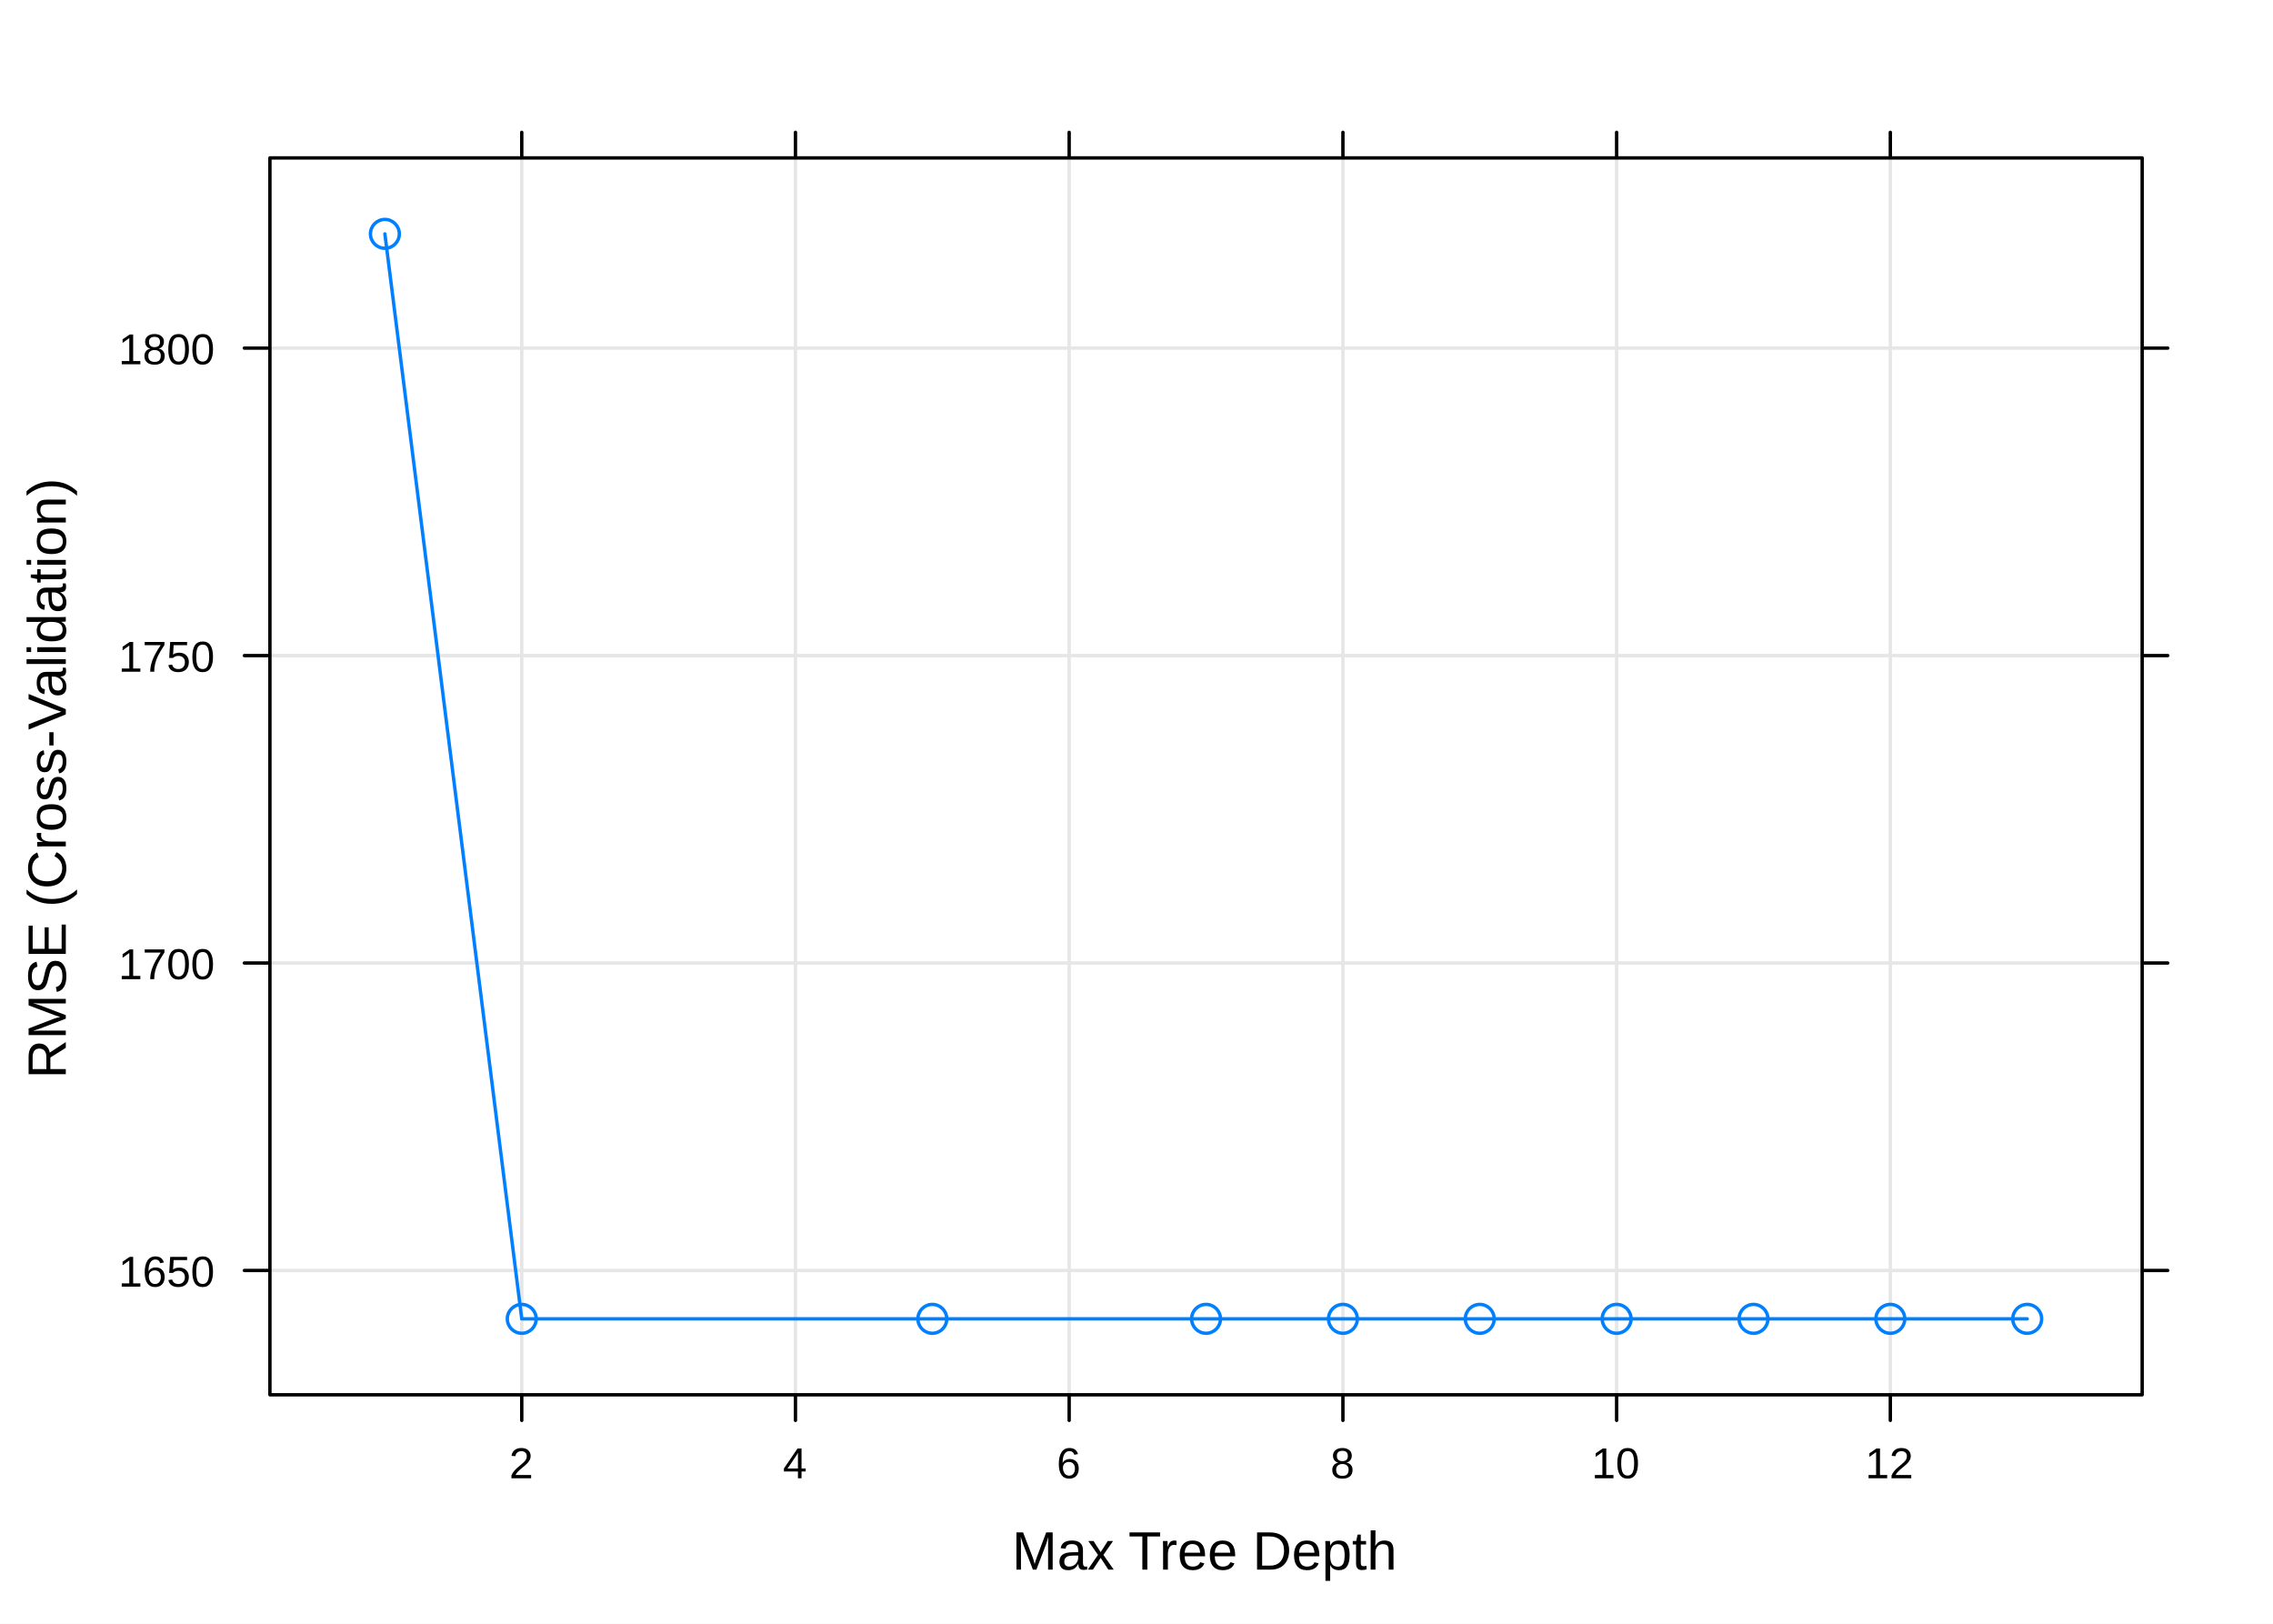
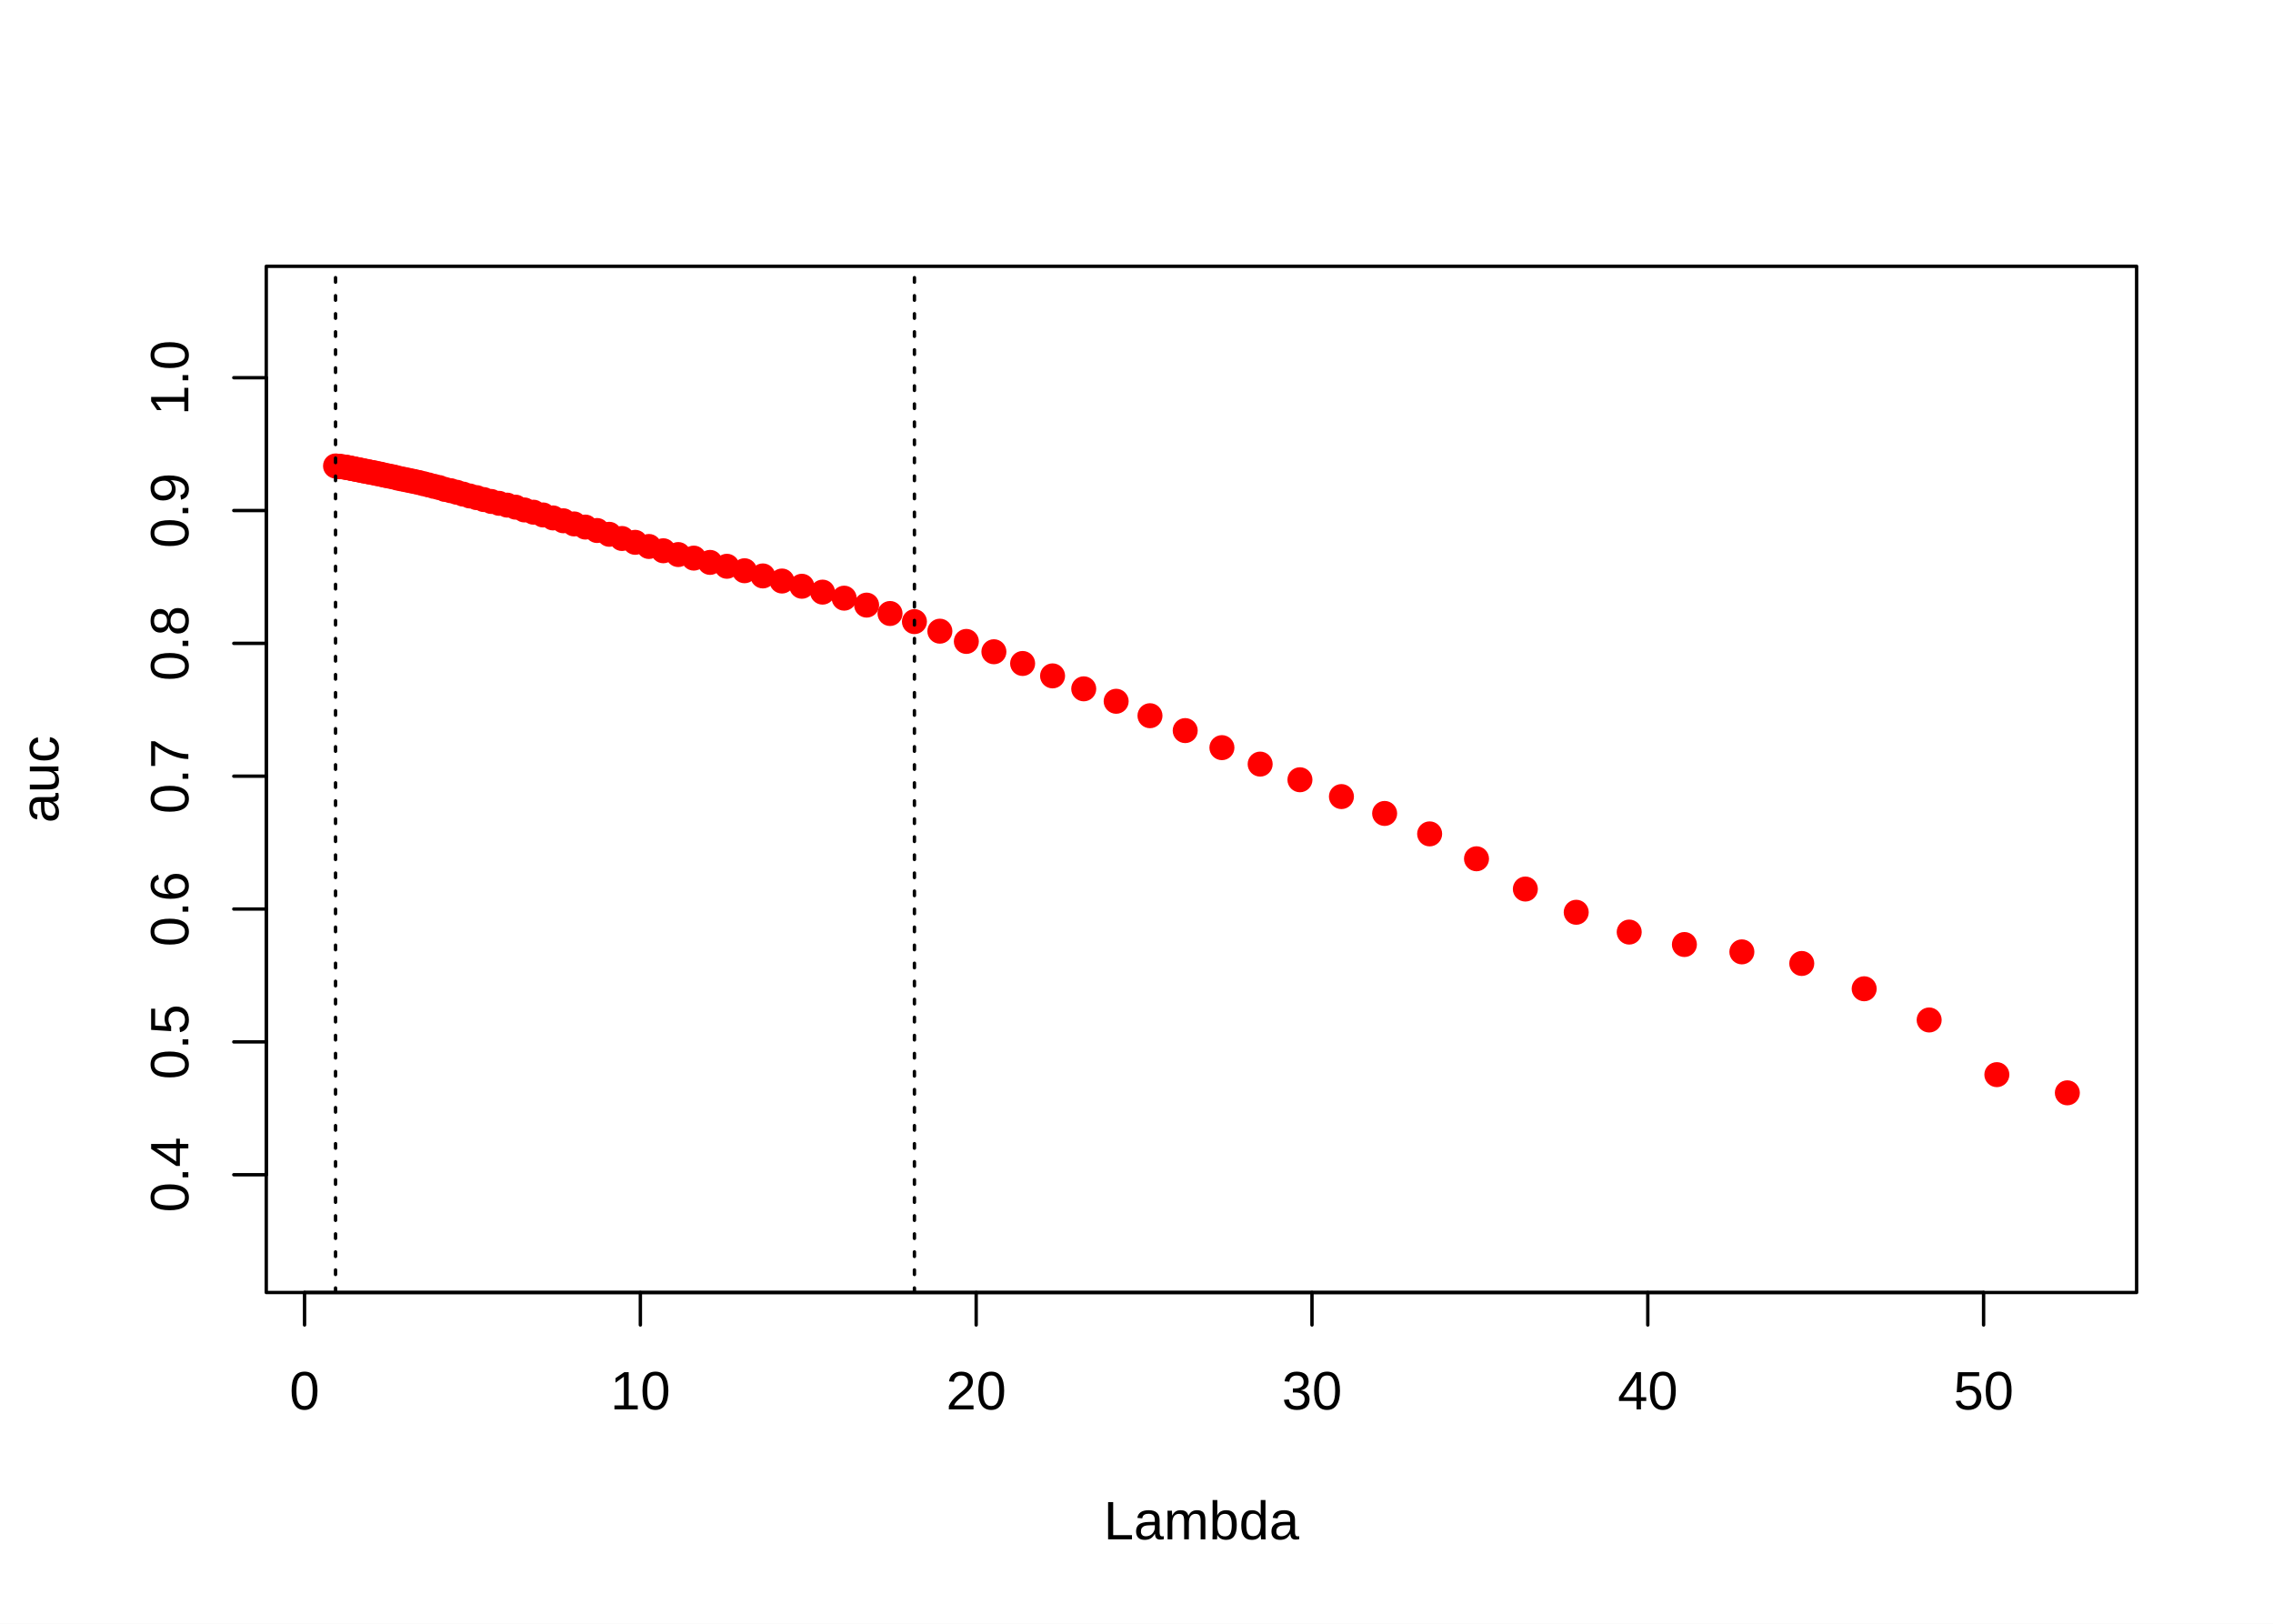
<svg xmlns="http://www.w3.org/2000/svg" viewBox="0 0 504.00 360.00">
  <defs>
    <style type="text/css">
    line, polyline, polygon, path, rect, circle {
      fill: none;
      stroke: #000000;
      stroke-linecap: round;
      stroke-linejoin: round;
      stroke-miterlimit: 10.00;
    }
  </style>
  </defs>
  <rect width="100%" height="100%" style="stroke: none; fill: #FFFFFF;" />
-   <rect x="0.00" y="0.00" width="504.00" height="360.00" style="stroke-width: 0.75; stroke: none;" />
-   <text x="224.40" y="348.00" style="font-size: 12.00px; font-family: Arial;" textLength="86.03px" lengthAdjust="spacingAndGlyphs">Max Tree Depth</text>
-   <text transform="translate(14.59,239.14) rotate(-90)" style="font-size: 12.00px; font-family: Arial;" textLength="134.03px" lengthAdjust="spacingAndGlyphs">RMSE (Cross-Validation)</text>
+   <line x1="67.53" y1="286.56" x2="439.83" y2="286.56" style="stroke-width: 0.75;" />
+   <line x1="67.53" y1="286.56" x2="67.53" y2="293.76" style="stroke-width: 0.75;" />
+   <line x1="141.99" y1="286.56" x2="141.99" y2="293.76" style="stroke-width: 0.75;" />
+   <line x1="216.45" y1="286.56" x2="216.45" y2="293.76" style="stroke-width: 0.75;" />
+   <line x1="290.91" y1="286.56" x2="290.91" y2="293.76" style="stroke-width: 0.75;" />
+   <line x1="365.37" y1="286.56" x2="365.37" y2="293.76" style="stroke-width: 0.75;" />
+   <line x1="439.83" y1="286.56" x2="439.83" y2="293.76" style="stroke-width: 0.75;" />
+   <text x="64.19" y="312.48" style="font-size: 12.00px; font-family: Arial;" textLength="6.67px" lengthAdjust="spacingAndGlyphs">0</text>
+   <text x="135.32" y="312.48" style="font-size: 12.00px; font-family: Arial;" textLength="13.35px" lengthAdjust="spacingAndGlyphs">10</text>
+   <text x="209.78" y="312.48" style="font-size: 12.00px; font-family: Arial;" textLength="13.35px" lengthAdjust="spacingAndGlyphs">20</text>
+   <text x="284.24" y="312.48" style="font-size: 12.00px; font-family: Arial;" textLength="13.35px" lengthAdjust="spacingAndGlyphs">30</text>
+   <text x="358.70" y="312.48" style="font-size: 12.00px; font-family: Arial;" textLength="13.35px" lengthAdjust="spacingAndGlyphs">40</text>
+   <text x="433.16" y="312.48" style="font-size: 12.00px; font-family: Arial;" textLength="13.35px" lengthAdjust="spacingAndGlyphs">50</text>
+   <line x1="59.04" y1="260.45" x2="59.04" y2="83.74" style="stroke-width: 0.75;" />
+   <line x1="59.04" y1="260.45" x2="51.84" y2="260.45" style="stroke-width: 0.75;" />
+   <line x1="59.04" y1="231.00" x2="51.84" y2="231.00" style="stroke-width: 0.75;" />
+   <line x1="59.04" y1="201.54" x2="51.84" y2="201.54" style="stroke-width: 0.75;" />
+   <line x1="59.04" y1="172.09" x2="51.84" y2="172.09" style="stroke-width: 0.75;" />
+   <line x1="59.04" y1="142.64" x2="51.84" y2="142.64" style="stroke-width: 0.75;" />
+   <line x1="59.04" y1="113.19" x2="51.84" y2="113.19" style="stroke-width: 0.75;" />
+   <line x1="59.04" y1="83.74" x2="51.84" y2="83.74" style="stroke-width: 0.75;" />
+   <text transform="translate(41.76,268.79) rotate(-90)" style="font-size: 12.00px; font-family: Arial;" textLength="16.68px" lengthAdjust="spacingAndGlyphs">0.4</text>
+   <text transform="translate(41.76,239.34) rotate(-90)" style="font-size: 12.00px; font-family: Arial;" textLength="16.68px" lengthAdjust="spacingAndGlyphs">0.5</text>
+   <text transform="translate(41.76,209.89) rotate(-90)" style="font-size: 12.00px; font-family: Arial;" textLength="16.68px" lengthAdjust="spacingAndGlyphs">0.6</text>
+   <text transform="translate(41.76,180.43) rotate(-90)" style="font-size: 12.00px; font-family: Arial;" textLength="16.68px" lengthAdjust="spacingAndGlyphs">0.7</text>
+   <text transform="translate(41.76,150.98) rotate(-90)" style="font-size: 12.00px; font-family: Arial;" textLength="16.68px" lengthAdjust="spacingAndGlyphs">0.8</text>
+   <text transform="translate(41.76,121.53) rotate(-90)" style="font-size: 12.00px; font-family: Arial;" textLength="16.68px" lengthAdjust="spacingAndGlyphs">0.9</text>
+   <text transform="translate(41.76,92.08) rotate(-90)" style="font-size: 12.00px; font-family: Arial;" textLength="16.68px" lengthAdjust="spacingAndGlyphs">1.0</text>
+   <polyline points="59.04,286.56 473.76,286.56 473.76,59.04 59.04,59.04 59.04,286.56 " style="stroke-width: 0.75;" />
+   <text x="244.72" y="341.28" style="font-size: 12.00px; font-family: Arial;" textLength="43.37px" lengthAdjust="spacingAndGlyphs">Lambda</text>
+   <text transform="translate(12.96,182.47) rotate(-90)" style="font-size: 12.00px; font-family: Arial;" textLength="19.35px" lengthAdjust="spacingAndGlyphs">auc</text>
  <defs>
-     <clipPath id="cpNTkuODV8NDc0Ljk5fDMwOS4yNHwzNS4wMQ==">
-       <rect x="59.85" y="35.01" width="415.14" height="274.23" />
+     <clipPath id="cpNTkuMDR8NDczLjc2fDI4Ni41Nnw1OS4wNA==">
+       <rect x="59.04" y="59.04" width="414.72" height="227.52" />
    </clipPath>
  </defs>
-   <defs>
-     <clipPath id="cpMC4wMHw1MDQuMDB8MzYwLjAwfDAuMDA=">
-       <rect x="0.00" y="0.00" width="504.00" height="360.00" />
-     </clipPath>
-   </defs>
-   <line x1="115.69" y1="35.01" x2="115.69" y2="29.34" style="stroke-width: 0.75;" clip-path="url(#cpMC4wMHw1MDQuMDB8MzYwLjAwfDAuMDA=)" />
-   <line x1="176.38" y1="35.01" x2="176.38" y2="29.34" style="stroke-width: 0.75;" clip-path="url(#cpMC4wMHw1MDQuMDB8MzYwLjAwfDAuMDA=)" />
-   <line x1="237.07" y1="35.01" x2="237.07" y2="29.34" style="stroke-width: 0.75;" clip-path="url(#cpMC4wMHw1MDQuMDB8MzYwLjAwfDAuMDA=)" />
-   <line x1="297.77" y1="35.01" x2="297.77" y2="29.34" style="stroke-width: 0.75;" clip-path="url(#cpMC4wMHw1MDQuMDB8MzYwLjAwfDAuMDA=)" />
-   <line x1="358.46" y1="35.01" x2="358.46" y2="29.34" style="stroke-width: 0.75;" clip-path="url(#cpMC4wMHw1MDQuMDB8MzYwLjAwfDAuMDA=)" />
-   <line x1="419.15" y1="35.01" x2="419.15" y2="29.34" style="stroke-width: 0.75;" clip-path="url(#cpMC4wMHw1MDQuMDB8MzYwLjAwfDAuMDA=)" />
-   <line x1="59.85" y1="281.68" x2="54.18" y2="281.68" style="stroke-width: 0.75;" clip-path="url(#cpMC4wMHw1MDQuMDB8MzYwLjAwfDAuMDA=)" />
-   <line x1="59.85" y1="213.51" x2="54.18" y2="213.51" style="stroke-width: 0.75;" clip-path="url(#cpMC4wMHw1MDQuMDB8MzYwLjAwfDAuMDA=)" />
-   <line x1="59.85" y1="145.35" x2="54.18" y2="145.35" style="stroke-width: 0.75;" clip-path="url(#cpMC4wMHw1MDQuMDB8MzYwLjAwfDAuMDA=)" />
-   <line x1="59.85" y1="77.18" x2="54.18" y2="77.18" style="stroke-width: 0.75;" clip-path="url(#cpMC4wMHw1MDQuMDB8MzYwLjAwfDAuMDA=)" />
-   <g clip-path="url(#cpMC4wMHw1MDQuMDB8MzYwLjAwfDAuMDA=)">
-     <text x="26.26" y="285.26" style="font-size: 9.60px; font-family: Arial;" textLength="22.25px" lengthAdjust="spacingAndGlyphs">1650</text>
-   </g>
-   <g clip-path="url(#cpMC4wMHw1MDQuMDB8MzYwLjAwfDAuMDA=)">
-     <text x="26.26" y="217.09" style="font-size: 9.60px; font-family: Arial;" textLength="22.25px" lengthAdjust="spacingAndGlyphs">1700</text>
-   </g>
-   <g clip-path="url(#cpMC4wMHw1MDQuMDB8MzYwLjAwfDAuMDA=)">
-     <text x="26.26" y="148.93" style="font-size: 9.60px; font-family: Arial;" textLength="22.25px" lengthAdjust="spacingAndGlyphs">1750</text>
-   </g>
-   <g clip-path="url(#cpMC4wMHw1MDQuMDB8MzYwLjAwfDAuMDA=)">
-     <text x="26.26" y="80.76" style="font-size: 9.60px; font-family: Arial;" textLength="22.25px" lengthAdjust="spacingAndGlyphs">1800</text>
-   </g>
-   <line x1="115.69" y1="309.24" x2="115.69" y2="314.91" style="stroke-width: 0.75;" clip-path="url(#cpMC4wMHw1MDQuMDB8MzYwLjAwfDAuMDA=)" />
-   <line x1="176.38" y1="309.24" x2="176.38" y2="314.91" style="stroke-width: 0.75;" clip-path="url(#cpMC4wMHw1MDQuMDB8MzYwLjAwfDAuMDA=)" />
-   <line x1="237.07" y1="309.24" x2="237.07" y2="314.91" style="stroke-width: 0.75;" clip-path="url(#cpMC4wMHw1MDQuMDB8MzYwLjAwfDAuMDA=)" />
-   <line x1="297.77" y1="309.24" x2="297.77" y2="314.91" style="stroke-width: 0.75;" clip-path="url(#cpMC4wMHw1MDQuMDB8MzYwLjAwfDAuMDA=)" />
-   <line x1="358.46" y1="309.24" x2="358.46" y2="314.91" style="stroke-width: 0.75;" clip-path="url(#cpMC4wMHw1MDQuMDB8MzYwLjAwfDAuMDA=)" />
-   <line x1="419.15" y1="309.24" x2="419.15" y2="314.91" style="stroke-width: 0.75;" clip-path="url(#cpMC4wMHw1MDQuMDB8MzYwLjAwfDAuMDA=)" />
-   <g clip-path="url(#cpMC4wMHw1MDQuMDB8MzYwLjAwfDAuMDA=)">
-     <text x="112.91" y="327.74" style="font-size: 9.60px; font-family: Arial;" textLength="5.56px" lengthAdjust="spacingAndGlyphs">2</text>
-   </g>
-   <g clip-path="url(#cpMC4wMHw1MDQuMDB8MzYwLjAwfDAuMDA=)">
-     <text x="173.60" y="327.74" style="font-size: 9.60px; font-family: Arial;" textLength="5.56px" lengthAdjust="spacingAndGlyphs">4</text>
-   </g>
-   <g clip-path="url(#cpMC4wMHw1MDQuMDB8MzYwLjAwfDAuMDA=)">
-     <text x="234.29" y="327.74" style="font-size: 9.60px; font-family: Arial;" textLength="5.56px" lengthAdjust="spacingAndGlyphs">6</text>
-   </g>
-   <g clip-path="url(#cpMC4wMHw1MDQuMDB8MzYwLjAwfDAuMDA=)">
-     <text x="294.99" y="327.74" style="font-size: 9.60px; font-family: Arial;" textLength="5.56px" lengthAdjust="spacingAndGlyphs">8</text>
-   </g>
-   <g clip-path="url(#cpMC4wMHw1MDQuMDB8MzYwLjAwfDAuMDA=)">
-     <text x="352.90" y="327.74" style="font-size: 9.60px; font-family: Arial;" textLength="11.12px" lengthAdjust="spacingAndGlyphs">10</text>
-   </g>
-   <g clip-path="url(#cpMC4wMHw1MDQuMDB8MzYwLjAwfDAuMDA=)">
-     <text x="413.59" y="327.74" style="font-size: 9.60px; font-family: Arial;" textLength="11.12px" lengthAdjust="spacingAndGlyphs">12</text>
-   </g>
-   <line x1="474.99" y1="281.68" x2="480.66" y2="281.68" style="stroke-width: 0.75;" clip-path="url(#cpMC4wMHw1MDQuMDB8MzYwLjAwfDAuMDA=)" />
-   <line x1="474.99" y1="213.51" x2="480.66" y2="213.51" style="stroke-width: 0.75;" clip-path="url(#cpMC4wMHw1MDQuMDB8MzYwLjAwfDAuMDA=)" />
-   <line x1="474.99" y1="145.35" x2="480.66" y2="145.35" style="stroke-width: 0.75;" clip-path="url(#cpMC4wMHw1MDQuMDB8MzYwLjAwfDAuMDA=)" />
-   <line x1="474.99" y1="77.18" x2="480.66" y2="77.18" style="stroke-width: 0.75;" clip-path="url(#cpMC4wMHw1MDQuMDB8MzYwLjAwfDAuMDA=)" />
-   <defs>
-     <clipPath id="cpNTkuODV8NDc0Ljk5fDMwOS4yNHwzNS4wMQ==">
-       <rect x="59.85" y="35.01" width="415.14" height="274.23" />
-     </clipPath>
-   </defs>
-   <line x1="59.85" y1="281.68" x2="474.99" y2="281.68" style="stroke-width: 0.75; stroke: #E6E6E6;" clip-path="url(#cpNTkuODV8NDc0Ljk5fDMwOS4yNHwzNS4wMQ==)" />
-   <line x1="59.85" y1="213.51" x2="474.99" y2="213.51" style="stroke-width: 0.75; stroke: #E6E6E6;" clip-path="url(#cpNTkuODV8NDc0Ljk5fDMwOS4yNHwzNS4wMQ==)" />
-   <line x1="59.85" y1="145.35" x2="474.99" y2="145.35" style="stroke-width: 0.75; stroke: #E6E6E6;" clip-path="url(#cpNTkuODV8NDc0Ljk5fDMwOS4yNHwzNS4wMQ==)" />
-   <line x1="59.85" y1="77.18" x2="474.99" y2="77.18" style="stroke-width: 0.75; stroke: #E6E6E6;" clip-path="url(#cpNTkuODV8NDc0Ljk5fDMwOS4yNHwzNS4wMQ==)" />
-   <line x1="115.69" y1="309.24" x2="115.69" y2="35.01" style="stroke-width: 0.75; stroke: #E6E6E6;" clip-path="url(#cpNTkuODV8NDc0Ljk5fDMwOS4yNHwzNS4wMQ==)" />
-   <line x1="176.38" y1="309.24" x2="176.38" y2="35.01" style="stroke-width: 0.75; stroke: #E6E6E6;" clip-path="url(#cpNTkuODV8NDc0Ljk5fDMwOS4yNHwzNS4wMQ==)" />
-   <line x1="237.07" y1="309.24" x2="237.07" y2="35.01" style="stroke-width: 0.75; stroke: #E6E6E6;" clip-path="url(#cpNTkuODV8NDc0Ljk5fDMwOS4yNHwzNS4wMQ==)" />
-   <line x1="297.77" y1="309.24" x2="297.77" y2="35.01" style="stroke-width: 0.75; stroke: #E6E6E6;" clip-path="url(#cpNTkuODV8NDc0Ljk5fDMwOS4yNHwzNS4wMQ==)" />
-   <line x1="358.46" y1="309.24" x2="358.46" y2="35.01" style="stroke-width: 0.75; stroke: #E6E6E6;" clip-path="url(#cpNTkuODV8NDc0Ljk5fDMwOS4yNHwzNS4wMQ==)" />
-   <line x1="419.15" y1="309.24" x2="419.15" y2="35.01" style="stroke-width: 0.75; stroke: #E6E6E6;" clip-path="url(#cpNTkuODV8NDc0Ljk5fDMwOS4yNHwzNS4wMQ==)" />
-   <circle cx="85.34" cy="51.85" r="2.40pt" style="stroke-width: 0.75; stroke: #0080FF;" clip-path="url(#cpNTkuODV8NDc0Ljk5fDMwOS4yNHwzNS4wMQ==)" />
-   <circle cx="115.69" cy="292.40" r="2.40pt" style="stroke-width: 0.75; stroke: #0080FF;" clip-path="url(#cpNTkuODV8NDc0Ljk5fDMwOS4yNHwzNS4wMQ==)" />
-   <circle cx="206.73" cy="292.40" r="2.40pt" style="stroke-width: 0.75; stroke: #0080FF;" clip-path="url(#cpNTkuODV8NDc0Ljk5fDMwOS4yNHwzNS4wMQ==)" />
-   <circle cx="267.42" cy="292.40" r="2.40pt" style="stroke-width: 0.75; stroke: #0080FF;" clip-path="url(#cpNTkuODV8NDc0Ljk5fDMwOS4yNHwzNS4wMQ==)" />
-   <circle cx="297.77" cy="292.40" r="2.40pt" style="stroke-width: 0.75; stroke: #0080FF;" clip-path="url(#cpNTkuODV8NDc0Ljk5fDMwOS4yNHwzNS4wMQ==)" />
-   <circle cx="328.11" cy="292.40" r="2.40pt" style="stroke-width: 0.75; stroke: #0080FF;" clip-path="url(#cpNTkuODV8NDc0Ljk5fDMwOS4yNHwzNS4wMQ==)" />
-   <circle cx="358.46" cy="292.40" r="2.40pt" style="stroke-width: 0.75; stroke: #0080FF;" clip-path="url(#cpNTkuODV8NDc0Ljk5fDMwOS4yNHwzNS4wMQ==)" />
-   <circle cx="388.81" cy="292.40" r="2.40pt" style="stroke-width: 0.75; stroke: #0080FF;" clip-path="url(#cpNTkuODV8NDc0Ljk5fDMwOS4yNHwzNS4wMQ==)" />
-   <circle cx="419.15" cy="292.40" r="2.40pt" style="stroke-width: 0.75; stroke: #0080FF;" clip-path="url(#cpNTkuODV8NDc0Ljk5fDMwOS4yNHwzNS4wMQ==)" />
-   <circle cx="449.50" cy="292.40" r="2.40pt" style="stroke-width: 0.75; stroke: #0080FF;" clip-path="url(#cpNTkuODV8NDc0Ljk5fDMwOS4yNHwzNS4wMQ==)" />
-   <polyline points="85.34,51.85 115.69,292.40 206.73,292.40 267.42,292.40 297.77,292.40 328.11,292.40 358.46,292.40 388.81,292.40 419.15,292.40 449.50,292.40 " style="stroke-width: 0.75; stroke: #0080FF;" clip-path="url(#cpNTkuODV8NDc0Ljk5fDMwOS4yNHwzNS4wMQ==)" />
-   <defs>
-     <clipPath id="cpMC4wMHw1MDQuMDB8MzYwLjAwfDAuMDA=">
-       <rect x="0.00" y="0.00" width="504.00" height="360.00" />
-     </clipPath>
-   </defs>
-   <rect x="59.85" y="35.01" width="415.14" height="274.23" style="stroke-width: 0.75;" clip-path="url(#cpMC4wMHw1MDQuMDB8MzYwLjAwfDAuMDA=)" />
+   <circle cx="458.40" cy="242.29" r="1.80pt" style="stroke-width: 0.75; stroke: #FF0000; fill: #FF0000;" clip-path="url(#cpNTkuMDR8NDczLjc2fDI4Ni41Nnw1OS4wNA==)" />
+   <circle cx="442.77" cy="238.26" r="1.80pt" style="stroke-width: 0.75; stroke: #FF0000; fill: #FF0000;" clip-path="url(#cpNTkuMDR8NDczLjc2fDI4Ni41Nnw1OS4wNA==)" />
+   <circle cx="427.76" cy="226.14" r="1.80pt" style="stroke-width: 0.75; stroke: #FF0000; fill: #FF0000;" clip-path="url(#cpNTkuMDR8NDczLjc2fDI4Ni41Nnw1OS4wNA==)" />
+   <circle cx="413.35" cy="219.22" r="1.80pt" style="stroke-width: 0.75; stroke: #FF0000; fill: #FF0000;" clip-path="url(#cpNTkuMDR8NDczLjc2fDI4Ni41Nnw1OS4wNA==)" />
+   <circle cx="399.51" cy="213.61" r="1.80pt" style="stroke-width: 0.75; stroke: #FF0000; fill: #FF0000;" clip-path="url(#cpNTkuMDR8NDczLjc2fDI4Ni41Nnw1OS4wNA==)" />
+   <circle cx="386.23" cy="211.04" r="1.80pt" style="stroke-width: 0.75; stroke: #FF0000; fill: #FF0000;" clip-path="url(#cpNTkuMDR8NDczLjc2fDI4Ni41Nnw1OS4wNA==)" />
+   <circle cx="373.49" cy="209.41" r="1.80pt" style="stroke-width: 0.75; stroke: #FF0000; fill: #FF0000;" clip-path="url(#cpNTkuMDR8NDczLjc2fDI4Ni41Nnw1OS4wNA==)" />
+   <circle cx="361.25" cy="206.65" r="1.80pt" style="stroke-width: 0.75; stroke: #FF0000; fill: #FF0000;" clip-path="url(#cpNTkuMDR8NDczLjc2fDI4Ni41Nnw1OS4wNA==)" />
+   <circle cx="349.50" cy="202.26" r="1.80pt" style="stroke-width: 0.75; stroke: #FF0000; fill: #FF0000;" clip-path="url(#cpNTkuMDR8NDczLjc2fDI4Ni41Nnw1OS4wNA==)" />
+   <circle cx="338.22" cy="197.11" r="1.80pt" style="stroke-width: 0.75; stroke: #FF0000; fill: #FF0000;" clip-path="url(#cpNTkuMDR8NDczLjc2fDI4Ni41Nnw1OS4wNA==)" />
+   <circle cx="327.39" cy="190.40" r="1.80pt" style="stroke-width: 0.75; stroke: #FF0000; fill: #FF0000;" clip-path="url(#cpNTkuMDR8NDczLjc2fDI4Ni41Nnw1OS4wNA==)" />
+   <circle cx="317.00" cy="184.88" r="1.80pt" style="stroke-width: 0.75; stroke: #FF0000; fill: #FF0000;" clip-path="url(#cpNTkuMDR8NDczLjc2fDI4Ni41Nnw1OS4wNA==)" />
+   <circle cx="307.02" cy="180.35" r="1.80pt" style="stroke-width: 0.75; stroke: #FF0000; fill: #FF0000;" clip-path="url(#cpNTkuMDR8NDczLjc2fDI4Ni41Nnw1OS4wNA==)" />
+   <circle cx="297.44" cy="176.61" r="1.80pt" style="stroke-width: 0.75; stroke: #FF0000; fill: #FF0000;" clip-path="url(#cpNTkuMDR8NDczLjc2fDI4Ni41Nnw1OS4wNA==)" />
+   <circle cx="288.24" cy="172.88" r="1.80pt" style="stroke-width: 0.75; stroke: #FF0000; fill: #FF0000;" clip-path="url(#cpNTkuMDR8NDczLjc2fDI4Ni41Nnw1OS4wNA==)" />
+   <circle cx="279.42" cy="169.41" r="1.80pt" style="stroke-width: 0.75; stroke: #FF0000; fill: #FF0000;" clip-path="url(#cpNTkuMDR8NDczLjc2fDI4Ni41Nnw1OS4wNA==)" />
+   <circle cx="270.94" cy="165.76" r="1.80pt" style="stroke-width: 0.75; stroke: #FF0000; fill: #FF0000;" clip-path="url(#cpNTkuMDR8NDczLjc2fDI4Ni41Nnw1OS4wNA==)" />
+   <circle cx="262.80" cy="161.98" r="1.80pt" style="stroke-width: 0.75; stroke: #FF0000; fill: #FF0000;" clip-path="url(#cpNTkuMDR8NDczLjc2fDI4Ni41Nnw1OS4wNA==)" />
+   <circle cx="254.99" cy="158.68" r="1.80pt" style="stroke-width: 0.75; stroke: #FF0000; fill: #FF0000;" clip-path="url(#cpNTkuMDR8NDczLjc2fDI4Ni41Nnw1OS4wNA==)" />
+   <circle cx="247.49" cy="155.48" r="1.80pt" style="stroke-width: 0.75; stroke: #FF0000; fill: #FF0000;" clip-path="url(#cpNTkuMDR8NDczLjc2fDI4Ni41Nnw1OS4wNA==)" />
+   <circle cx="240.30" cy="152.72" r="1.80pt" style="stroke-width: 0.75; stroke: #FF0000; fill: #FF0000;" clip-path="url(#cpNTkuMDR8NDczLjc2fDI4Ni41Nnw1OS4wNA==)" />
+   <circle cx="233.39" cy="149.85" r="1.80pt" style="stroke-width: 0.75; stroke: #FF0000; fill: #FF0000;" clip-path="url(#cpNTkuMDR8NDczLjc2fDI4Ni41Nnw1OS4wNA==)" />
+   <circle cx="226.75" cy="147.10" r="1.80pt" style="stroke-width: 0.75; stroke: #FF0000; fill: #FF0000;" clip-path="url(#cpNTkuMDR8NDczLjc2fDI4Ni41Nnw1OS4wNA==)" />
+   <circle cx="220.38" cy="144.50" r="1.80pt" style="stroke-width: 0.75; stroke: #FF0000; fill: #FF0000;" clip-path="url(#cpNTkuMDR8NDczLjc2fDI4Ni41Nnw1OS4wNA==)" />
+   <circle cx="214.27" cy="142.21" r="1.80pt" style="stroke-width: 0.75; stroke: #FF0000; fill: #FF0000;" clip-path="url(#cpNTkuMDR8NDczLjc2fDI4Ni41Nnw1OS4wNA==)" />
+   <circle cx="208.40" cy="139.94" r="1.80pt" style="stroke-width: 0.75; stroke: #FF0000; fill: #FF0000;" clip-path="url(#cpNTkuMDR8NDczLjc2fDI4Ni41Nnw1OS4wNA==)" />
+   <circle cx="202.76" cy="137.82" r="1.80pt" style="stroke-width: 0.75; stroke: #FF0000; fill: #FF0000;" clip-path="url(#cpNTkuMDR8NDczLjc2fDI4Ni41Nnw1OS4wNA==)" />
+   <circle cx="197.35" cy="136.02" r="1.80pt" style="stroke-width: 0.75; stroke: #FF0000; fill: #FF0000;" clip-path="url(#cpNTkuMDR8NDczLjc2fDI4Ni41Nnw1OS4wNA==)" />
+   <circle cx="192.16" cy="134.16" r="1.80pt" style="stroke-width: 0.75; stroke: #FF0000; fill: #FF0000;" clip-path="url(#cpNTkuMDR8NDczLjc2fDI4Ni41Nnw1OS4wNA==)" />
+   <circle cx="187.18" cy="132.62" r="1.80pt" style="stroke-width: 0.75; stroke: #FF0000; fill: #FF0000;" clip-path="url(#cpNTkuMDR8NDczLjc2fDI4Ni41Nnw1OS4wNA==)" />
+   <circle cx="182.39" cy="131.28" r="1.80pt" style="stroke-width: 0.75; stroke: #FF0000; fill: #FF0000;" clip-path="url(#cpNTkuMDR8NDczLjc2fDI4Ni41Nnw1OS4wNA==)" />
+   <circle cx="177.80" cy="129.98" r="1.80pt" style="stroke-width: 0.75; stroke: #FF0000; fill: #FF0000;" clip-path="url(#cpNTkuMDR8NDczLjc2fDI4Ni41Nnw1OS4wNA==)" />
+   <circle cx="173.39" cy="128.82" r="1.80pt" style="stroke-width: 0.75; stroke: #FF0000; fill: #FF0000;" clip-path="url(#cpNTkuMDR8NDczLjc2fDI4Ni41Nnw1OS4wNA==)" />
+   <circle cx="169.15" cy="127.69" r="1.80pt" style="stroke-width: 0.75; stroke: #FF0000; fill: #FF0000;" clip-path="url(#cpNTkuMDR8NDczLjc2fDI4Ni41Nnw1OS4wNA==)" />
+   <circle cx="165.09" cy="126.54" r="1.80pt" style="stroke-width: 0.75; stroke: #FF0000; fill: #FF0000;" clip-path="url(#cpNTkuMDR8NDczLjc2fDI4Ni41Nnw1OS4wNA==)" />
+   <circle cx="161.18" cy="125.55" r="1.80pt" style="stroke-width: 0.75; stroke: #FF0000; fill: #FF0000;" clip-path="url(#cpNTkuMDR8NDczLjc2fDI4Ni41Nnw1OS4wNA==)" />
+   <circle cx="157.44" cy="124.69" r="1.80pt" style="stroke-width: 0.75; stroke: #FF0000; fill: #FF0000;" clip-path="url(#cpNTkuMDR8NDczLjc2fDI4Ni41Nnw1OS4wNA==)" />
+   <circle cx="153.84" cy="123.74" r="1.80pt" style="stroke-width: 0.75; stroke: #FF0000; fill: #FF0000;" clip-path="url(#cpNTkuMDR8NDczLjc2fDI4Ni41Nnw1OS4wNA==)" />
+   <circle cx="150.39" cy="122.95" r="1.80pt" style="stroke-width: 0.75; stroke: #FF0000; fill: #FF0000;" clip-path="url(#cpNTkuMDR8NDczLjc2fDI4Ni41Nnw1OS4wNA==)" />
+   <circle cx="147.08" cy="122.11" r="1.80pt" style="stroke-width: 0.75; stroke: #FF0000; fill: #FF0000;" clip-path="url(#cpNTkuMDR8NDczLjc2fDI4Ni41Nnw1OS4wNA==)" />
+   <circle cx="143.89" cy="121.16" r="1.80pt" style="stroke-width: 0.75; stroke: #FF0000; fill: #FF0000;" clip-path="url(#cpNTkuMDR8NDczLjc2fDI4Ni41Nnw1OS4wNA==)" />
+   <circle cx="140.84" cy="120.24" r="1.80pt" style="stroke-width: 0.75; stroke: #FF0000; fill: #FF0000;" clip-path="url(#cpNTkuMDR8NDczLjc2fDI4Ni41Nnw1OS4wNA==)" />
+   <circle cx="137.91" cy="119.39" r="1.80pt" style="stroke-width: 0.75; stroke: #FF0000; fill: #FF0000;" clip-path="url(#cpNTkuMDR8NDczLjc2fDI4Ni41Nnw1OS4wNA==)" />
+   <circle cx="135.09" cy="118.46" r="1.80pt" style="stroke-width: 0.75; stroke: #FF0000; fill: #FF0000;" clip-path="url(#cpNTkuMDR8NDczLjc2fDI4Ni41Nnw1OS4wNA==)" />
+   <circle cx="132.39" cy="117.62" r="1.80pt" style="stroke-width: 0.75; stroke: #FF0000; fill: #FF0000;" clip-path="url(#cpNTkuMDR8NDczLjc2fDI4Ni41Nnw1OS4wNA==)" />
+   <circle cx="129.80" cy="116.86" r="1.80pt" style="stroke-width: 0.75; stroke: #FF0000; fill: #FF0000;" clip-path="url(#cpNTkuMDR8NDczLjc2fDI4Ni41Nnw1OS4wNA==)" />
+   <circle cx="127.30" cy="116.16" r="1.80pt" style="stroke-width: 0.75; stroke: #FF0000; fill: #FF0000;" clip-path="url(#cpNTkuMDR8NDczLjc2fDI4Ni41Nnw1OS4wNA==)" />
+   <circle cx="124.91" cy="115.46" r="1.80pt" style="stroke-width: 0.75; stroke: #FF0000; fill: #FF0000;" clip-path="url(#cpNTkuMDR8NDczLjc2fDI4Ni41Nnw1OS4wNA==)" />
+   <circle cx="122.62" cy="114.83" r="1.80pt" style="stroke-width: 0.75; stroke: #FF0000; fill: #FF0000;" clip-path="url(#cpNTkuMDR8NDczLjc2fDI4Ni41Nnw1OS4wNA==)" />
+   <circle cx="120.41" cy="114.17" r="1.80pt" style="stroke-width: 0.75; stroke: #FF0000; fill: #FF0000;" clip-path="url(#cpNTkuMDR8NDczLjc2fDI4Ni41Nnw1OS4wNA==)" />
+   <circle cx="118.30" cy="113.56" r="1.80pt" style="stroke-width: 0.75; stroke: #FF0000; fill: #FF0000;" clip-path="url(#cpNTkuMDR8NDczLjc2fDI4Ni41Nnw1OS4wNA==)" />
+   <circle cx="116.27" cy="113.06" r="1.80pt" style="stroke-width: 0.75; stroke: #FF0000; fill: #FF0000;" clip-path="url(#cpNTkuMDR8NDczLjc2fDI4Ni41Nnw1OS4wNA==)" />
+   <circle cx="114.32" cy="112.44" r="1.80pt" style="stroke-width: 0.75; stroke: #FF0000; fill: #FF0000;" clip-path="url(#cpNTkuMDR8NDczLjc2fDI4Ni41Nnw1OS4wNA==)" />
+   <circle cx="112.45" cy="111.99" r="1.80pt" style="stroke-width: 0.75; stroke: #FF0000; fill: #FF0000;" clip-path="url(#cpNTkuMDR8NDczLjc2fDI4Ni41Nnw1OS4wNA==)" />
+   <circle cx="110.65" cy="111.59" r="1.80pt" style="stroke-width: 0.75; stroke: #FF0000; fill: #FF0000;" clip-path="url(#cpNTkuMDR8NDczLjc2fDI4Ni41Nnw1OS4wNA==)" />
+   <circle cx="108.93" cy="111.18" r="1.80pt" style="stroke-width: 0.75; stroke: #FF0000; fill: #FF0000;" clip-path="url(#cpNTkuMDR8NDczLjc2fDI4Ni41Nnw1OS4wNA==)" />
+   <circle cx="107.27" cy="110.76" r="1.80pt" style="stroke-width: 0.75; stroke: #FF0000; fill: #FF0000;" clip-path="url(#cpNTkuMDR8NDczLjc2fDI4Ni41Nnw1OS4wNA==)" />
+   <circle cx="105.68" cy="110.33" r="1.80pt" style="stroke-width: 0.75; stroke: #FF0000; fill: #FF0000;" clip-path="url(#cpNTkuMDR8NDczLjc2fDI4Ni41Nnw1OS4wNA==)" />
+   <circle cx="104.15" cy="109.96" r="1.80pt" style="stroke-width: 0.75; stroke: #FF0000; fill: #FF0000;" clip-path="url(#cpNTkuMDR8NDczLjc2fDI4Ni41Nnw1OS4wNA==)" />
+   <circle cx="102.69" cy="109.55" r="1.80pt" style="stroke-width: 0.75; stroke: #FF0000; fill: #FF0000;" clip-path="url(#cpNTkuMDR8NDczLjc2fDI4Ni41Nnw1OS4wNA==)" />
+   <circle cx="101.28" cy="109.14" r="1.80pt" style="stroke-width: 0.75; stroke: #FF0000; fill: #FF0000;" clip-path="url(#cpNTkuMDR8NDczLjc2fDI4Ni41Nnw1OS4wNA==)" />
+   <circle cx="99.93" cy="108.79" r="1.80pt" style="stroke-width: 0.75; stroke: #FF0000; fill: #FF0000;" clip-path="url(#cpNTkuMDR8NDczLjc2fDI4Ni41Nnw1OS4wNA==)" />
+   <circle cx="98.64" cy="108.51" r="1.80pt" style="stroke-width: 0.75; stroke: #FF0000; fill: #FF0000;" clip-path="url(#cpNTkuMDR8NDczLjc2fDI4Ni41Nnw1OS4wNA==)" />
+   <circle cx="97.39" cy="108.10" r="1.80pt" style="stroke-width: 0.75; stroke: #FF0000; fill: #FF0000;" clip-path="url(#cpNTkuMDR8NDczLjc2fDI4Ni41Nnw1OS4wNA==)" />
+   <circle cx="96.20" cy="107.82" r="1.80pt" style="stroke-width: 0.75; stroke: #FF0000; fill: #FF0000;" clip-path="url(#cpNTkuMDR8NDczLjc2fDI4Ni41Nnw1OS4wNA==)" />
+   <circle cx="95.05" cy="107.52" r="1.80pt" style="stroke-width: 0.75; stroke: #FF0000; fill: #FF0000;" clip-path="url(#cpNTkuMDR8NDczLjc2fDI4Ni41Nnw1OS4wNA==)" />
+   <circle cx="93.95" cy="107.25" r="1.80pt" style="stroke-width: 0.75; stroke: #FF0000; fill: #FF0000;" clip-path="url(#cpNTkuMDR8NDczLjc2fDI4Ni41Nnw1OS4wNA==)" />
+   <circle cx="92.89" cy="106.98" r="1.80pt" style="stroke-width: 0.75; stroke: #FF0000; fill: #FF0000;" clip-path="url(#cpNTkuMDR8NDczLjc2fDI4Ni41Nnw1OS4wNA==)" />
+   <circle cx="91.88" cy="106.76" r="1.80pt" style="stroke-width: 0.75; stroke: #FF0000; fill: #FF0000;" clip-path="url(#cpNTkuMDR8NDczLjc2fDI4Ni41Nnw1OS4wNA==)" />
+   <circle cx="90.91" cy="106.56" r="1.80pt" style="stroke-width: 0.75; stroke: #FF0000; fill: #FF0000;" clip-path="url(#cpNTkuMDR8NDczLjc2fDI4Ni41Nnw1OS4wNA==)" />
+   <circle cx="89.97" cy="106.36" r="1.80pt" style="stroke-width: 0.75; stroke: #FF0000; fill: #FF0000;" clip-path="url(#cpNTkuMDR8NDczLjc2fDI4Ni41Nnw1OS4wNA==)" />
+   <circle cx="89.07" cy="106.18" r="1.80pt" style="stroke-width: 0.75; stroke: #FF0000; fill: #FF0000;" clip-path="url(#cpNTkuMDR8NDczLjc2fDI4Ni41Nnw1OS4wNA==)" />
+   <circle cx="88.21" cy="106.00" r="1.80pt" style="stroke-width: 0.75; stroke: #FF0000; fill: #FF0000;" clip-path="url(#cpNTkuMDR8NDczLjc2fDI4Ni41Nnw1OS4wNA==)" />
+   <circle cx="87.38" cy="105.77" r="1.80pt" style="stroke-width: 0.75; stroke: #FF0000; fill: #FF0000;" clip-path="url(#cpNTkuMDR8NDczLjc2fDI4Ni41Nnw1OS4wNA==)" />
+   <circle cx="86.59" cy="105.61" r="1.80pt" style="stroke-width: 0.75; stroke: #FF0000; fill: #FF0000;" clip-path="url(#cpNTkuMDR8NDczLjc2fDI4Ni41Nnw1OS4wNA==)" />
+   <circle cx="85.83" cy="105.47" r="1.80pt" style="stroke-width: 0.75; stroke: #FF0000; fill: #FF0000;" clip-path="url(#cpNTkuMDR8NDczLjc2fDI4Ni41Nnw1OS4wNA==)" />
+   <circle cx="85.10" cy="105.32" r="1.80pt" style="stroke-width: 0.75; stroke: #FF0000; fill: #FF0000;" clip-path="url(#cpNTkuMDR8NDczLjc2fDI4Ni41Nnw1OS4wNA==)" />
+   <circle cx="84.39" cy="105.13" r="1.80pt" style="stroke-width: 0.75; stroke: #FF0000; fill: #FF0000;" clip-path="url(#cpNTkuMDR8NDczLjc2fDI4Ni41Nnw1OS4wNA==)" />
+   <circle cx="83.72" cy="105.02" r="1.80pt" style="stroke-width: 0.75; stroke: #FF0000; fill: #FF0000;" clip-path="url(#cpNTkuMDR8NDczLjc2fDI4Ni41Nnw1OS4wNA==)" />
+   <circle cx="83.07" cy="104.86" r="1.80pt" style="stroke-width: 0.75; stroke: #FF0000; fill: #FF0000;" clip-path="url(#cpNTkuMDR8NDczLjc2fDI4Ni41Nnw1OS4wNA==)" />
+   <circle cx="82.45" cy="104.75" r="1.80pt" style="stroke-width: 0.75; stroke: #FF0000; fill: #FF0000;" clip-path="url(#cpNTkuMDR8NDczLjc2fDI4Ni41Nnw1OS4wNA==)" />
+   <circle cx="81.85" cy="104.64" r="1.80pt" style="stroke-width: 0.75; stroke: #FF0000; fill: #FF0000;" clip-path="url(#cpNTkuMDR8NDczLjc2fDI4Ni41Nnw1OS4wNA==)" />
+   <circle cx="81.28" cy="104.51" r="1.80pt" style="stroke-width: 0.75; stroke: #FF0000; fill: #FF0000;" clip-path="url(#cpNTkuMDR8NDczLjc2fDI4Ni41Nnw1OS4wNA==)" />
+   <circle cx="80.73" cy="104.43" r="1.80pt" style="stroke-width: 0.75; stroke: #FF0000; fill: #FF0000;" clip-path="url(#cpNTkuMDR8NDczLjc2fDI4Ni41Nnw1OS4wNA==)" />
+   <circle cx="80.20" cy="104.30" r="1.80pt" style="stroke-width: 0.75; stroke: #FF0000; fill: #FF0000;" clip-path="url(#cpNTkuMDR8NDczLjc2fDI4Ni41Nnw1OS4wNA==)" />
+   <circle cx="79.70" cy="104.20" r="1.80pt" style="stroke-width: 0.75; stroke: #FF0000; fill: #FF0000;" clip-path="url(#cpNTkuMDR8NDczLjc2fDI4Ni41Nnw1OS4wNA==)" />
+   <circle cx="79.21" cy="104.10" r="1.80pt" style="stroke-width: 0.75; stroke: #FF0000; fill: #FF0000;" clip-path="url(#cpNTkuMDR8NDczLjc2fDI4Ni41Nnw1OS4wNA==)" />
+   <circle cx="78.74" cy="104.02" r="1.80pt" style="stroke-width: 0.75; stroke: #FF0000; fill: #FF0000;" clip-path="url(#cpNTkuMDR8NDczLjc2fDI4Ni41Nnw1OS4wNA==)" />
+   <circle cx="78.29" cy="103.91" r="1.80pt" style="stroke-width: 0.75; stroke: #FF0000; fill: #FF0000;" clip-path="url(#cpNTkuMDR8NDczLjc2fDI4Ni41Nnw1OS4wNA==)" />
+   <circle cx="77.86" cy="103.84" r="1.80pt" style="stroke-width: 0.75; stroke: #FF0000; fill: #FF0000;" clip-path="url(#cpNTkuMDR8NDczLjc2fDI4Ni41Nnw1OS4wNA==)" />
+   <circle cx="77.45" cy="103.74" r="1.80pt" style="stroke-width: 0.75; stroke: #FF0000; fill: #FF0000;" clip-path="url(#cpNTkuMDR8NDczLjc2fDI4Ni41Nnw1OS4wNA==)" />
+   <circle cx="77.05" cy="103.66" r="1.80pt" style="stroke-width: 0.75; stroke: #FF0000; fill: #FF0000;" clip-path="url(#cpNTkuMDR8NDczLjc2fDI4Ni41Nnw1OS4wNA==)" />
+   <circle cx="76.67" cy="103.60" r="1.80pt" style="stroke-width: 0.75; stroke: #FF0000; fill: #FF0000;" clip-path="url(#cpNTkuMDR8NDczLjc2fDI4Ni41Nnw1OS4wNA==)" />
+   <circle cx="76.31" cy="103.55" r="1.80pt" style="stroke-width: 0.75; stroke: #FF0000; fill: #FF0000;" clip-path="url(#cpNTkuMDR8NDczLjc2fDI4Ni41Nnw1OS4wNA==)" />
+   <circle cx="75.96" cy="103.49" r="1.80pt" style="stroke-width: 0.75; stroke: #FF0000; fill: #FF0000;" clip-path="url(#cpNTkuMDR8NDczLjc2fDI4Ni41Nnw1OS4wNA==)" />
+   <circle cx="75.62" cy="103.47" r="1.80pt" style="stroke-width: 0.75; stroke: #FF0000; fill: #FF0000;" clip-path="url(#cpNTkuMDR8NDczLjc2fDI4Ni41Nnw1OS4wNA==)" />
+   <circle cx="75.29" cy="103.43" r="1.80pt" style="stroke-width: 0.75; stroke: #FF0000; fill: #FF0000;" clip-path="url(#cpNTkuMDR8NDczLjc2fDI4Ni41Nnw1OS4wNA==)" />
+   <circle cx="74.98" cy="103.38" r="1.80pt" style="stroke-width: 0.75; stroke: #FF0000; fill: #FF0000;" clip-path="url(#cpNTkuMDR8NDczLjc2fDI4Ni41Nnw1OS4wNA==)" />
+   <circle cx="74.69" cy="103.35" r="1.80pt" style="stroke-width: 0.75; stroke: #FF0000; fill: #FF0000;" clip-path="url(#cpNTkuMDR8NDczLjc2fDI4Ni41Nnw1OS4wNA==)" />
+   <circle cx="74.40" cy="103.31" r="1.80pt" style="stroke-width: 0.75; stroke: #FF0000; fill: #FF0000;" clip-path="url(#cpNTkuMDR8NDczLjc2fDI4Ni41Nnw1OS4wNA==)" />
+   <line x1="74.40" y1="286.56" x2="74.40" y2="59.04" style="stroke-width: 0.75; stroke-dasharray: 1.00,3.00;" clip-path="url(#cpNTkuMDR8NDczLjc2fDI4Ni41Nnw1OS4wNA==)" />
+   <line x1="202.76" y1="286.56" x2="202.76" y2="59.04" style="stroke-width: 0.75; stroke-dasharray: 1.00,3.00;" clip-path="url(#cpNTkuMDR8NDczLjc2fDI4Ni41Nnw1OS4wNA==)" />
</svg>
